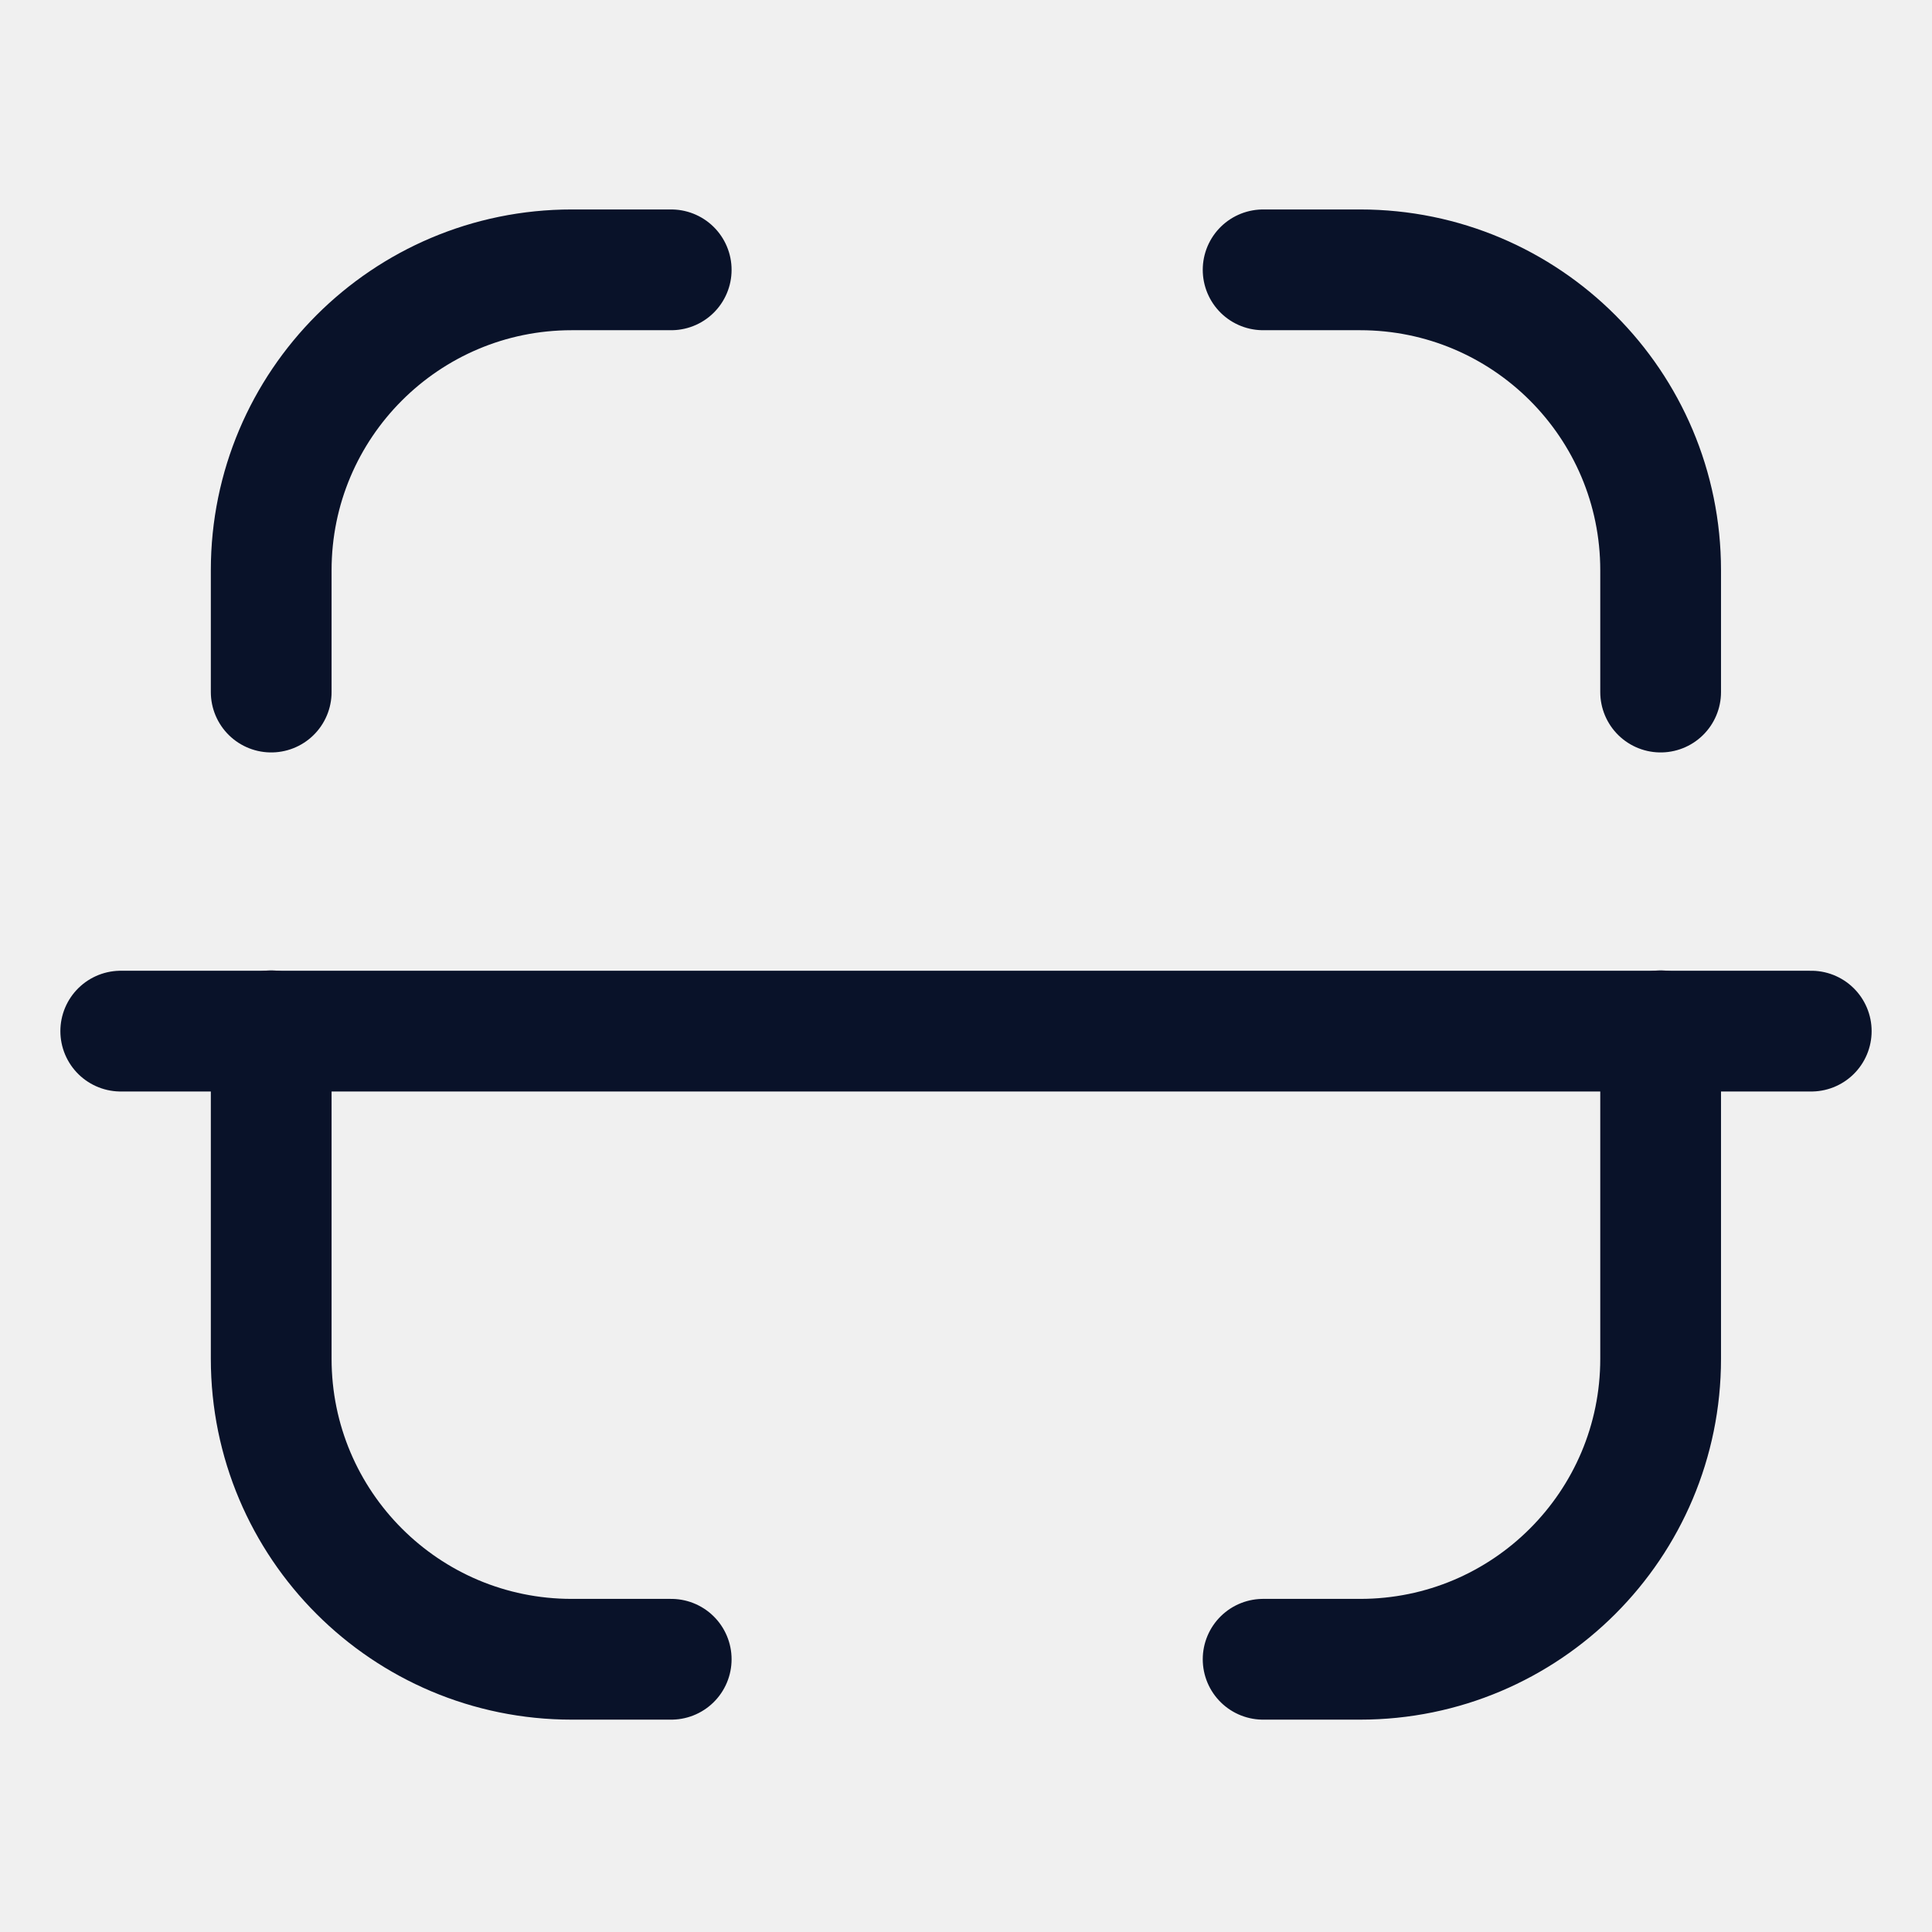
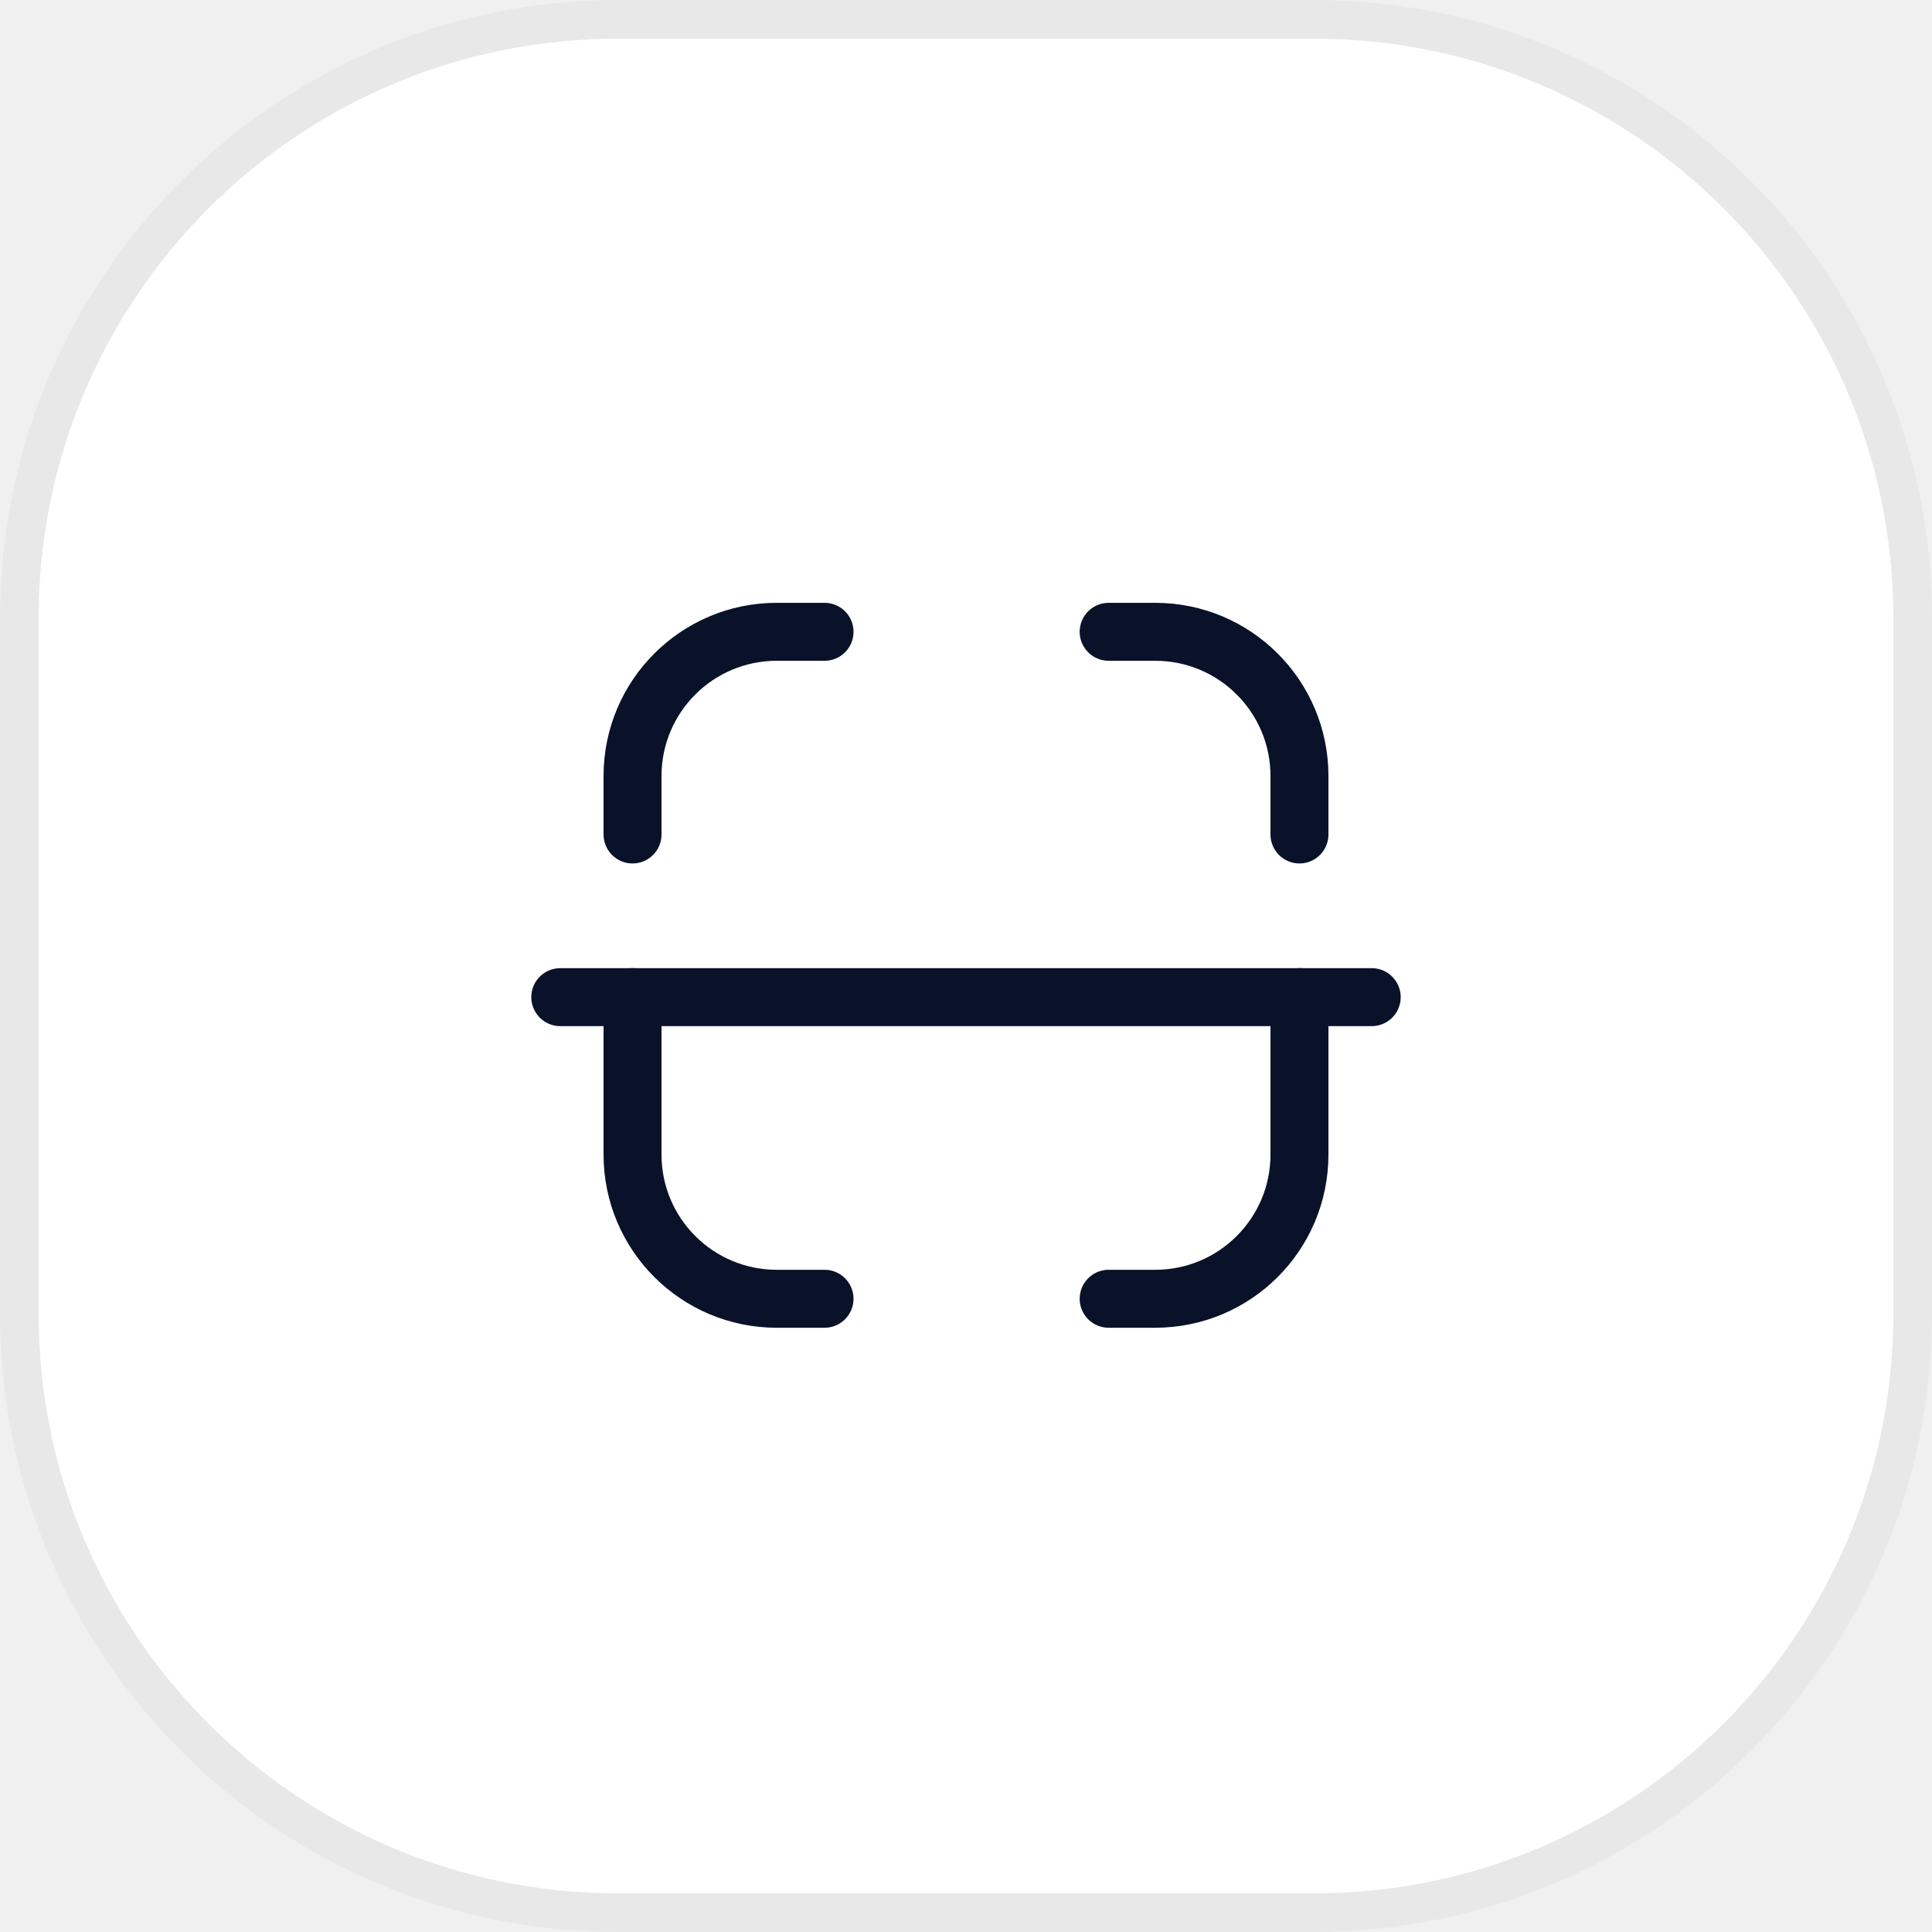
- <svg xmlns="http://www.w3.org/2000/svg" width="24" height="24" viewBox="0 0 24 24" fill="none">
-   <path d="M22.5 12.809H1.5" stroke="#091229" stroke-width="1.5" stroke-linecap="round" stroke-linejoin="round" />
-   <path d="M20.629 8.597V7.084C20.629 5.023 18.958 3.352 16.896 3.352H15.691" stroke="#091229" stroke-width="1.5" stroke-linecap="round" stroke-linejoin="round" />
-   <path d="M3.369 8.597V7.084C3.369 5.023 5.04 3.352 7.102 3.352H8.338" stroke="#091229" stroke-width="1.5" stroke-linecap="round" stroke-linejoin="round" />
-   <path d="M20.629 12.805V16.879C20.629 18.941 18.958 20.612 16.896 20.612H15.691" stroke="#091229" stroke-width="1.5" stroke-linecap="round" stroke-linejoin="round" />
-   <path d="M3.369 12.805V16.879C3.369 18.941 5.04 20.612 7.102 20.612H8.338" stroke="#091229" stroke-width="1.5" stroke-linecap="round" stroke-linejoin="round" />
+ <svg xmlns="http://www.w3.org/2000/svg" width="50" height="50" viewBox="0 0 50 50" fill="none">
+   <path d="M34 0.5C42.56 0.5 49.5 7.44 49.5 16V34C49.5 42.56 42.56 49.5 34 49.5H16C7.44 49.5 0.5 42.56 0.5 34V16C0.5 7.44 7.44 0.5 16 0.5H34Z" fill="white" />
+   <path d="M34 0.5C42.56 0.5 49.5 7.44 49.5 16V34C49.5 42.56 42.56 49.5 34 49.5H16C7.44 49.5 0.5 42.56 0.5 34V16C0.5 7.44 7.44 0.5 16 0.5H34Z" stroke="#E8E8E8" />
+   <path d="M35.5 25.806H14.5" stroke="#091229" stroke-width="1.5" stroke-linecap="round" stroke-linejoin="round" />
+   <path d="M33.63 21.596V20.083C33.63 18.022 31.959 16.351 29.897 16.351H28.692" stroke="#091229" stroke-width="1.5" stroke-linecap="round" stroke-linejoin="round" />
+   <path d="M16.37 21.596V20.083C16.37 18.022 18.041 16.351 20.103 16.351H21.339" stroke="#091229" stroke-width="1.5" stroke-linecap="round" stroke-linejoin="round" />
+   <path d="M33.63 25.805V29.879C33.63 31.941 31.959 33.612 29.897 33.612H28.692" stroke="#091229" stroke-width="1.5" stroke-linecap="round" stroke-linejoin="round" />
+   <path d="M16.37 25.805V29.879C16.37 31.941 18.041 33.612 20.103 33.612H21.339" stroke="#091229" stroke-width="1.5" stroke-linecap="round" stroke-linejoin="round" />
</svg>
